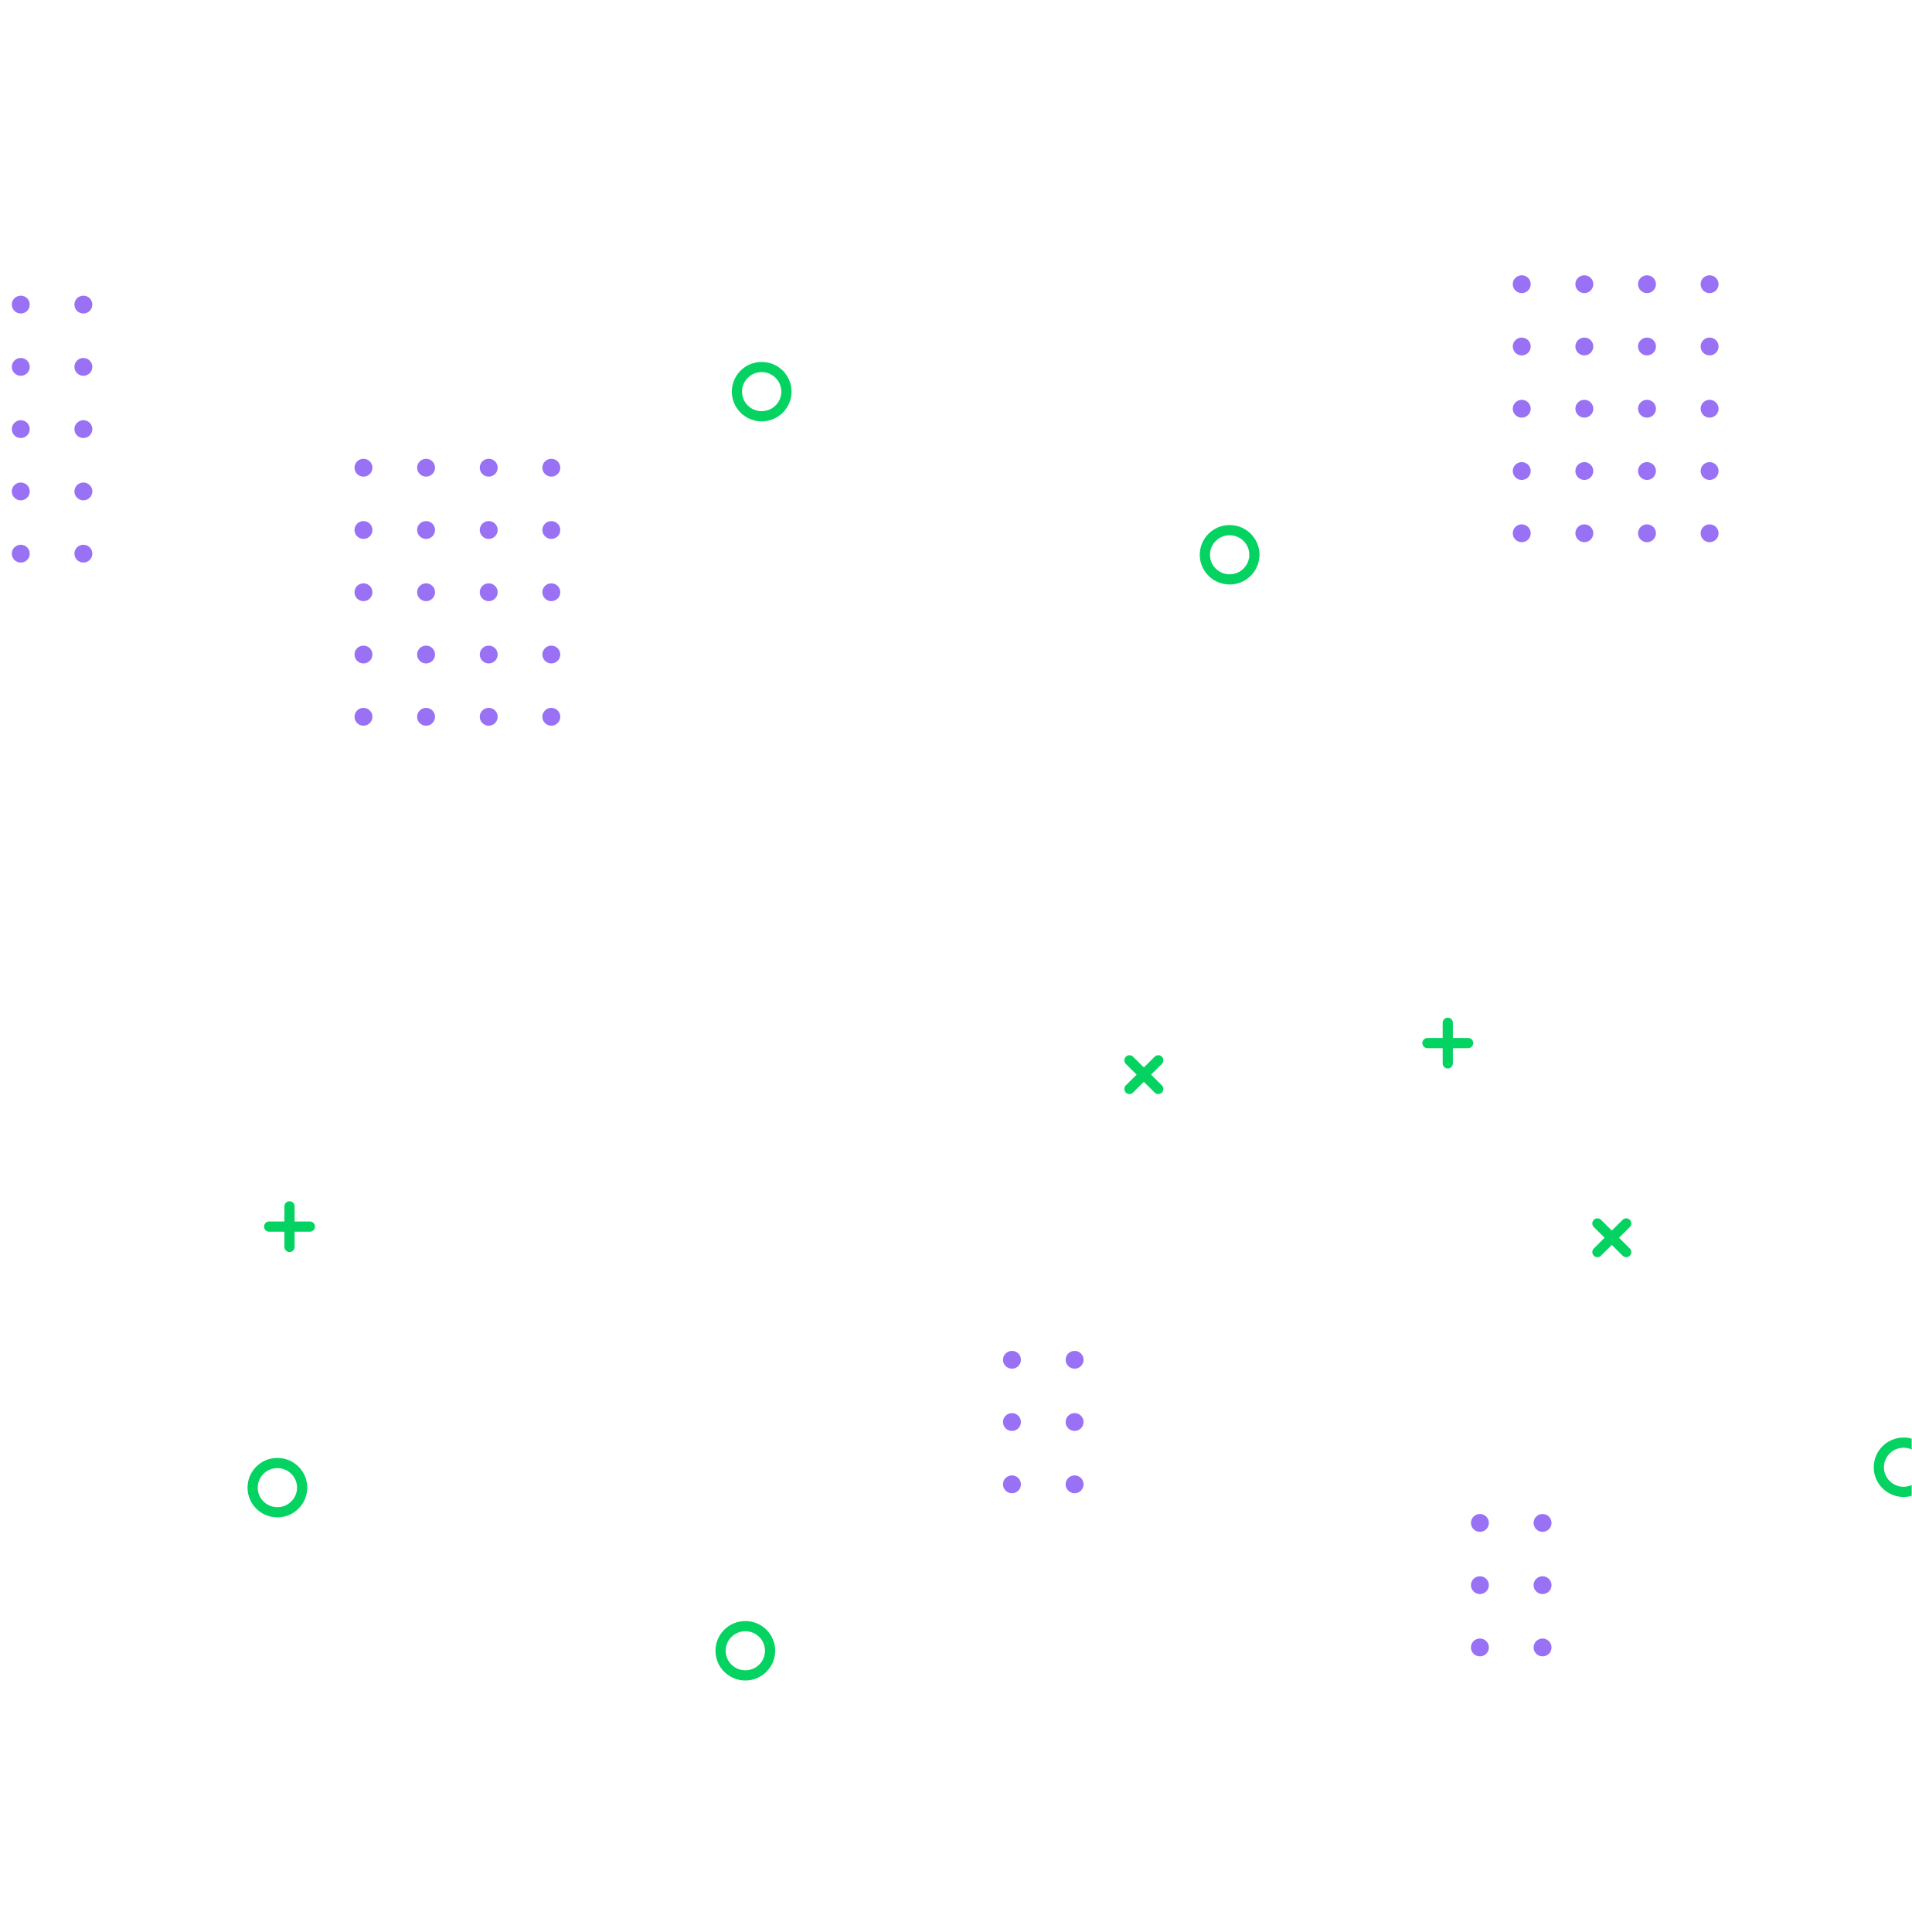
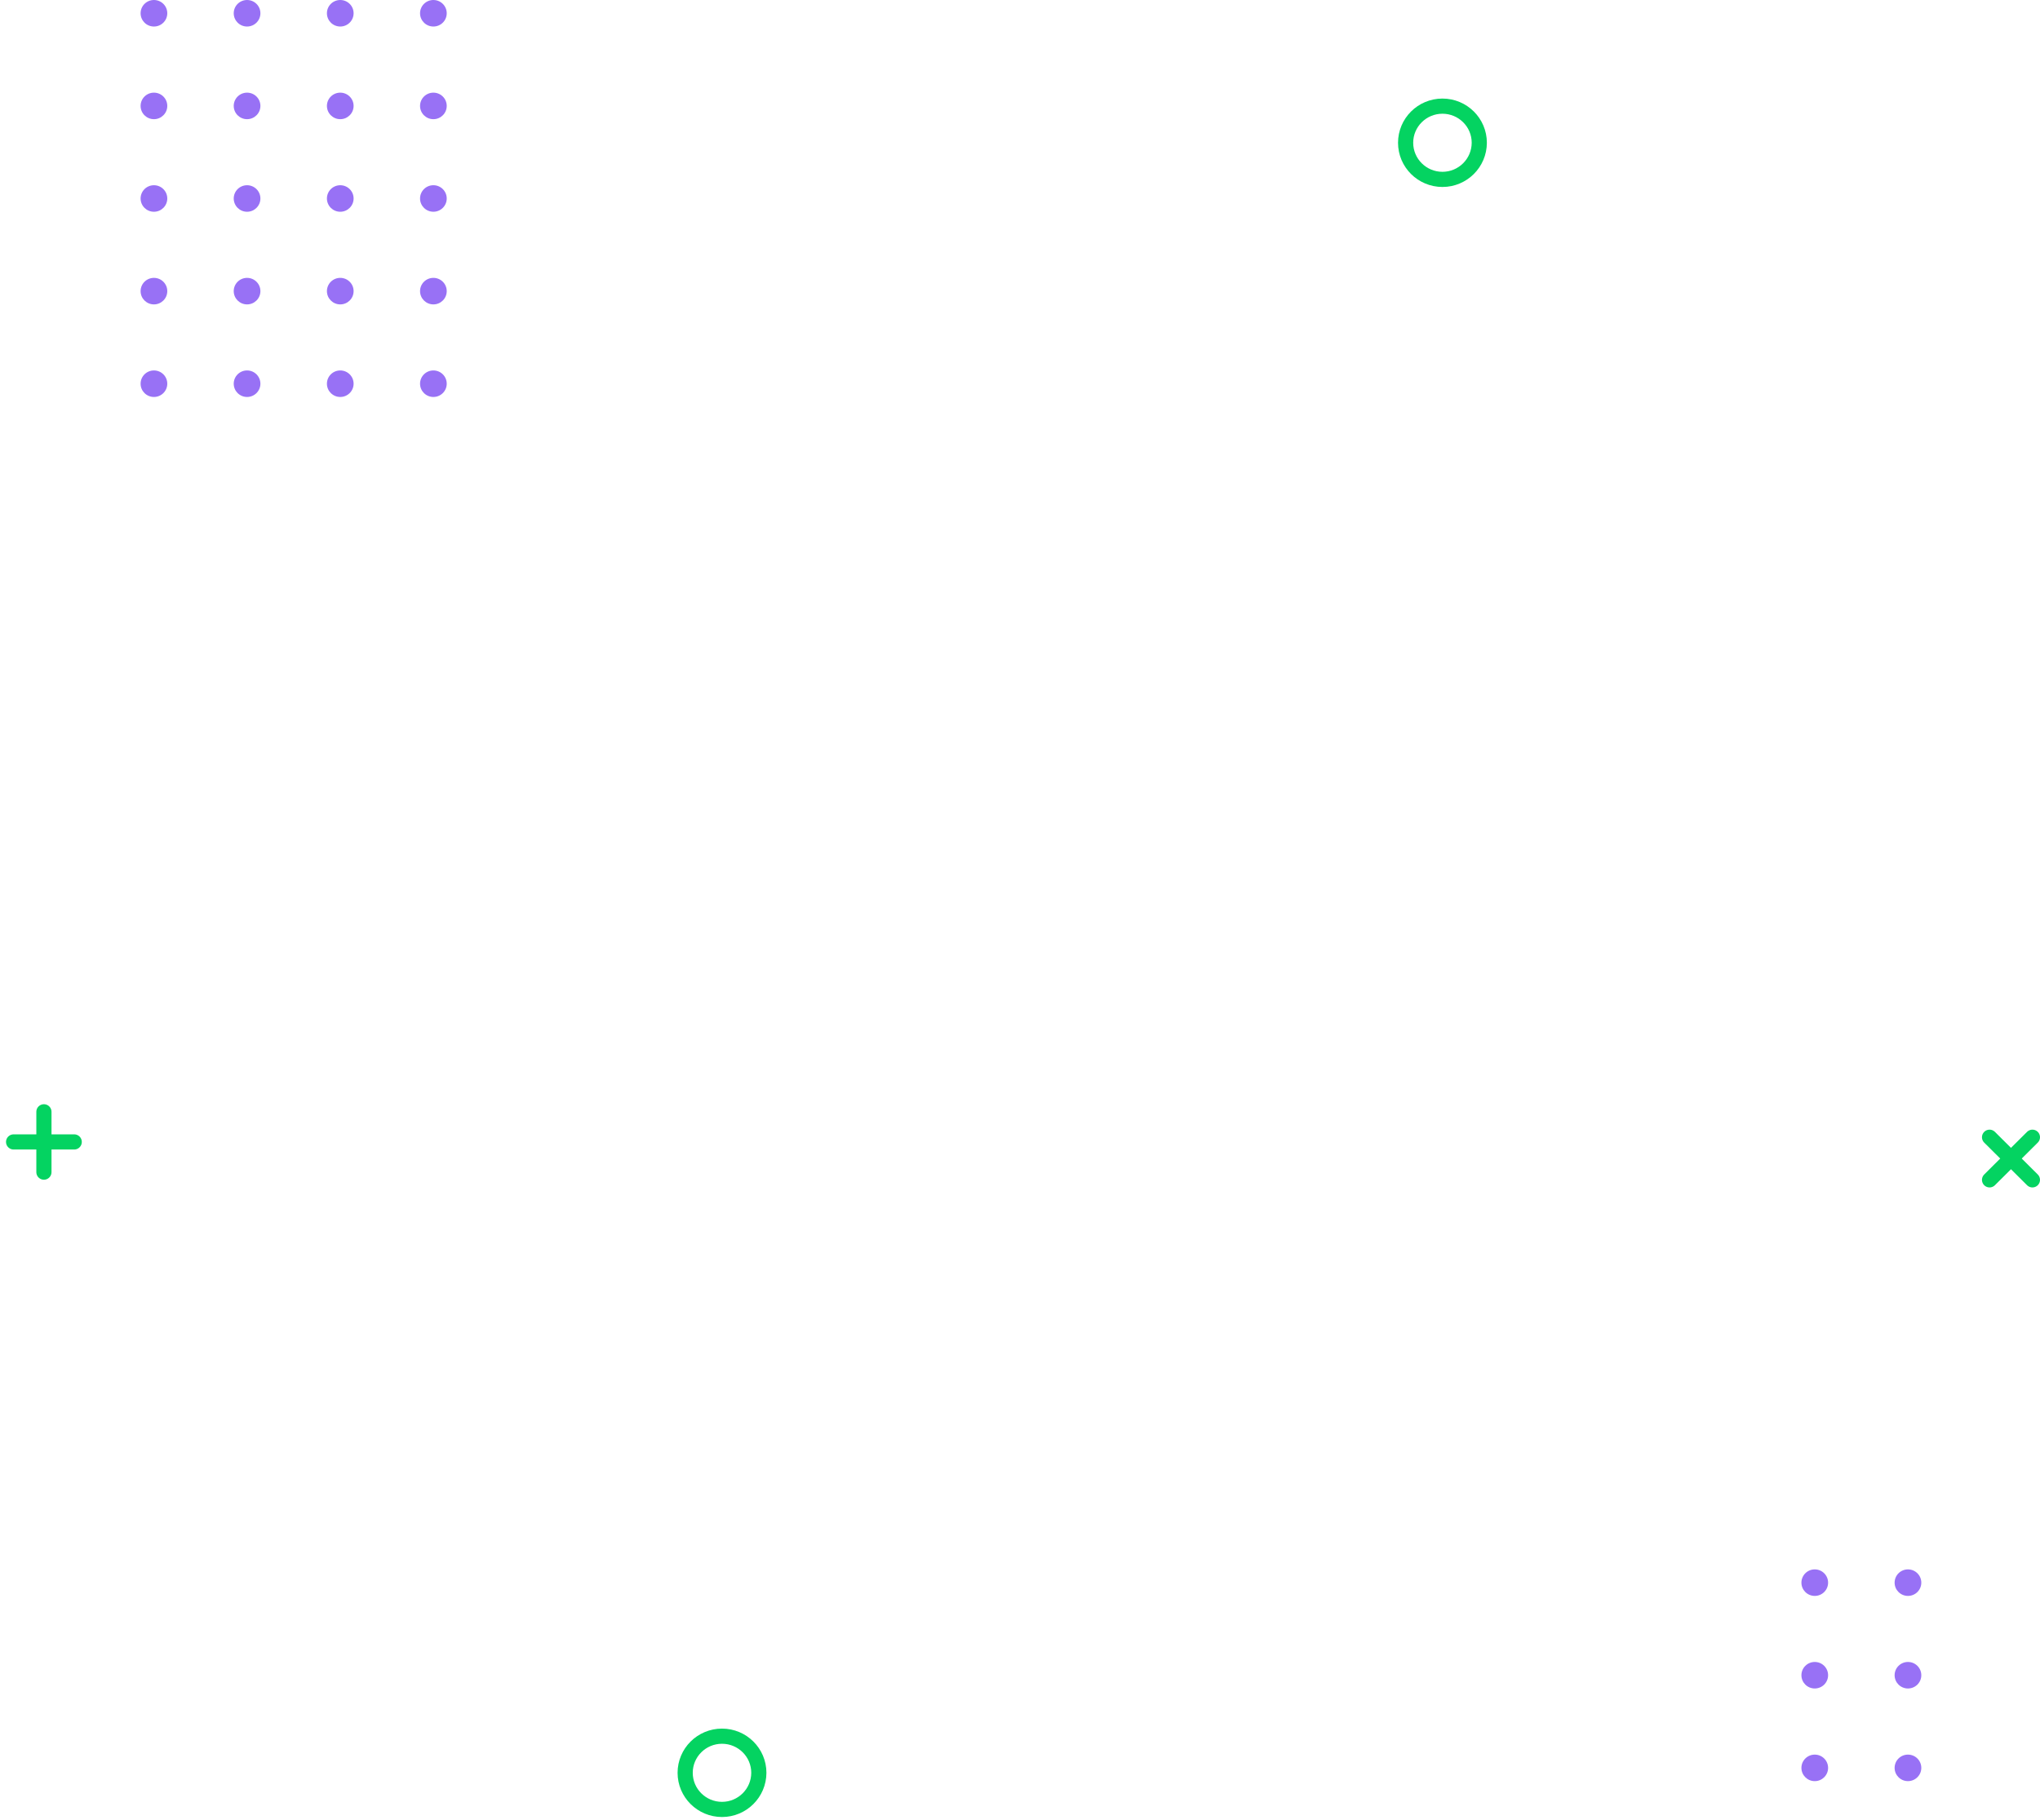
- <svg xmlns="http://www.w3.org/2000/svg" width="375" height="379" viewBox="0 0 375 379" fill="none">
-   <mask id="mask0_24260_671" style="mask-type:alpha" maskUnits="userSpaceOnUse" x="0" y="0" width="375" height="379">
-     <rect width="375" height="379" fill="#8257E5" />
-   </mask>
-   <g mask="url(#mask0_24260_671)">
-     <path d="M319 240L313.348 245.621" stroke="#04D361" stroke-width="2" stroke-miterlimit="10" stroke-linecap="round" stroke-linejoin="round" />
-     <path d="M319 245.621L313.348 240" stroke="#04D361" stroke-width="2" stroke-miterlimit="10" stroke-linecap="round" stroke-linejoin="round" />
-     <path d="M60.787 240.619L52.794 240.619" stroke="#04D361" stroke-width="2" stroke-miterlimit="10" stroke-linecap="round" stroke-linejoin="round" />
-     <path d="M56.791 244.603L56.791 236.645" stroke="#04D361" stroke-width="2" stroke-miterlimit="10" stroke-linecap="round" stroke-linejoin="round" />
-     <path d="M241.205 113.661C238.529 113.661 236.348 111.502 236.348 108.831C236.348 106.169 238.519 104 241.205 104C243.882 104 246.063 106.159 246.063 108.831C246.054 111.502 243.882 113.661 241.205 113.661Z" stroke="#04D361" stroke-width="2" stroke-miterlimit="10" stroke-linecap="round" stroke-linejoin="round" />
-     <path d="M146.205 328.661C143.528 328.661 141.348 326.502 141.348 323.831C141.348 321.169 143.519 319 146.205 319C148.882 319 151.063 321.159 151.063 323.831C151.054 326.502 148.882 328.661 146.205 328.661Z" stroke="#04D361" stroke-width="2" stroke-miterlimit="10" stroke-linecap="round" stroke-linejoin="round" />
-     <path d="M106.389 91.75C106.389 92.716 107.176 93.499 108.148 93.499C109.12 93.499 109.907 92.716 109.907 91.75C109.907 90.784 109.12 90 108.148 90C107.176 90 106.389 90.784 106.389 91.75Z" fill="#9871F5" />
-     <path d="M106.389 103.97C106.389 104.937 107.176 105.72 108.148 105.72C109.12 105.72 109.907 104.937 109.907 103.97C109.907 103.004 109.12 102.221 108.148 102.221C107.176 102.221 106.389 103.004 106.389 103.97Z" fill="#9871F5" />
-     <path d="M106.389 116.18C106.389 117.146 107.176 117.929 108.148 117.929C109.12 117.929 109.907 117.146 109.907 116.18C109.907 115.214 109.12 114.43 108.148 114.43C107.176 114.43 106.389 115.214 106.389 116.18Z" fill="#9871F5" />
-     <path d="M106.389 128.4C106.389 129.366 107.176 130.15 108.148 130.15C109.12 130.15 109.907 129.366 109.907 128.4C109.907 127.434 109.12 126.651 108.148 126.651C107.176 126.651 106.389 127.434 106.389 128.4Z" fill="#9871F5" />
-     <path d="M106.389 140.611C106.389 141.577 107.176 142.36 108.148 142.36C109.12 142.36 109.907 141.577 109.907 140.611C109.907 139.644 109.12 138.861 108.148 138.861C107.176 138.861 106.389 139.644 106.389 140.611Z" fill="#9871F5" />
-     <path d="M94.109 91.749C94.109 92.716 94.897 93.499 95.868 93.499C96.84 93.499 97.627 92.716 97.627 91.749C97.627 90.783 96.84 90 95.868 90C94.897 90 94.109 90.783 94.109 91.749Z" fill="#9871F5" />
-     <path d="M94.109 103.97C94.109 104.936 94.897 105.72 95.868 105.72C96.84 105.72 97.627 104.936 97.627 103.97C97.627 103.004 96.84 102.221 95.868 102.221C94.897 102.221 94.109 103.004 94.109 103.97Z" fill="#9871F5" />
-     <path d="M94.109 116.18C94.109 117.146 94.897 117.93 95.868 117.93C96.84 117.93 97.627 117.146 97.627 116.18C97.627 115.214 96.84 114.431 95.868 114.431C94.897 114.431 94.109 115.214 94.109 116.18Z" fill="#9871F5" />
-     <path d="M94.109 128.4C94.109 129.367 94.897 130.15 95.868 130.15C96.84 130.15 97.627 129.367 97.627 128.4C97.627 127.434 96.84 126.651 95.868 126.651C94.897 126.651 94.109 127.434 94.109 128.4Z" fill="#9871F5" />
-     <path d="M94.109 140.611C94.109 141.577 94.897 142.36 95.868 142.36C96.84 142.36 97.627 141.577 97.627 140.611C97.627 139.645 96.84 138.861 95.868 138.861C94.897 138.861 94.109 139.645 94.109 140.611Z" fill="#9871F5" />
-     <path d="M81.82 91.749C81.82 92.716 82.607 93.499 83.579 93.499C84.55 93.499 85.338 92.716 85.338 91.749C85.338 90.783 84.55 90 83.579 90C82.607 90 81.82 90.783 81.82 91.749Z" fill="#9871F5" />
-     <path d="M81.82 103.97C81.82 104.936 82.607 105.72 83.579 105.72C84.55 105.72 85.338 104.936 85.338 103.97C85.338 103.004 84.55 102.221 83.579 102.221C82.607 102.221 81.82 103.004 81.82 103.97Z" fill="#9871F5" />
-     <path d="M81.82 116.18C81.82 117.146 82.607 117.93 83.579 117.93C84.55 117.93 85.338 117.146 85.338 116.18C85.338 115.214 84.55 114.431 83.579 114.431C82.607 114.431 81.82 115.214 81.82 116.18Z" fill="#9871F5" />
-     <path d="M81.82 128.4C81.82 129.367 82.607 130.15 83.579 130.15C84.55 130.15 85.338 129.367 85.338 128.4C85.338 127.434 84.55 126.651 83.579 126.651C82.607 126.651 81.82 127.434 81.82 128.4Z" fill="#9871F5" />
-     <path d="M81.82 140.611C81.82 141.577 82.607 142.36 83.579 142.36C84.55 142.36 85.338 141.577 85.338 140.611C85.338 139.645 84.55 138.861 83.579 138.861C82.607 138.861 81.82 139.645 81.82 140.611Z" fill="#9871F5" />
-     <path d="M69.54 91.749C69.54 92.716 70.327 93.499 71.299 93.499C72.271 93.499 73.058 92.716 73.058 91.749C73.058 90.783 72.271 90 71.299 90C70.327 90 69.54 90.783 69.54 91.749Z" fill="#9871F5" />
-     <path d="M69.54 103.97C69.54 104.936 70.327 105.72 71.299 105.72C72.271 105.72 73.058 104.936 73.058 103.97C73.058 103.004 72.271 102.221 71.299 102.221C70.328 102.221 69.54 103.004 69.54 103.97Z" fill="#9871F5" />
-     <path d="M69.54 116.18C69.54 117.146 70.327 117.93 71.299 117.93C72.271 117.93 73.058 117.146 73.058 116.18C73.058 115.214 72.271 114.431 71.299 114.431C70.328 114.431 69.54 115.214 69.54 116.18Z" fill="#9871F5" />
-     <path d="M69.54 128.4C69.54 129.367 70.327 130.15 71.299 130.15C72.271 130.15 73.058 129.367 73.058 128.4C73.058 127.434 72.271 126.651 71.299 126.651C70.328 126.651 69.54 127.434 69.54 128.4Z" fill="#9871F5" />
-     <path d="M69.54 140.611C69.54 141.577 70.328 142.36 71.299 142.36C72.271 142.36 73.058 141.577 73.058 140.611C73.058 139.645 72.271 138.861 71.299 138.861C70.328 138.861 69.54 139.645 69.54 140.611Z" fill="#9871F5" />
-     <path d="M300.829 298.75C300.829 299.716 301.617 300.499 302.588 300.499C303.56 300.499 304.348 299.716 304.348 298.75C304.348 297.783 303.56 297 302.588 297C301.617 297 300.829 297.783 300.829 298.75Z" fill="#9871F5" />
-     <path d="M300.829 310.96C300.829 311.926 301.617 312.709 302.588 312.709C303.56 312.709 304.348 311.926 304.348 310.96C304.348 309.994 303.56 309.21 302.588 309.21C301.617 309.21 300.829 309.994 300.829 310.96Z" fill="#9871F5" />
-     <path d="M300.829 323.18C300.829 324.146 301.617 324.929 302.588 324.929C303.56 324.929 304.348 324.146 304.348 323.18C304.348 322.213 303.56 321.43 302.588 321.43C301.617 321.43 300.829 322.213 300.829 323.18Z" fill="#9871F5" />
-     <path d="M288.54 298.75C288.54 299.716 289.328 300.499 290.299 300.499C291.271 300.499 292.058 299.716 292.058 298.75C292.058 297.783 291.271 297 290.299 297C289.328 297 288.54 297.783 288.54 298.75Z" fill="#9871F5" />
-     <path d="M288.54 310.96C288.54 311.926 289.327 312.709 290.299 312.709C291.271 312.709 292.058 311.926 292.058 310.96C292.058 309.994 291.271 309.21 290.299 309.21C289.327 309.21 288.54 309.994 288.54 310.96Z" fill="#9871F5" />
-     <path d="M288.54 323.18C288.54 324.146 289.327 324.93 290.299 324.93C291.271 324.93 292.058 324.146 292.058 323.18C292.058 322.214 291.271 321.431 290.299 321.431C289.327 321.431 288.54 322.214 288.54 323.18Z" fill="#9871F5" />
-     <path d="M227.206 208L221.554 213.621" stroke="#04D361" stroke-width="2" stroke-miterlimit="10" stroke-linecap="round" stroke-linejoin="round" />
-     <path d="M227.206 213.621L221.554 208" stroke="#04D361" stroke-width="2" stroke-miterlimit="10" stroke-linecap="round" stroke-linejoin="round" />
-     <path d="M149.412 81.661C146.735 81.661 144.554 79.502 144.554 76.831C144.554 74.169 146.726 72 149.412 72C152.089 72 154.269 74.159 154.269 76.831C154.26 79.502 152.089 81.661 149.412 81.661Z" stroke="#04D361" stroke-width="2" stroke-miterlimit="10" stroke-linecap="round" stroke-linejoin="round" />
-     <path d="M54.412 296.661C51.735 296.661 49.554 294.502 49.554 291.831C49.554 289.169 51.726 287 54.412 287C57.089 287 59.27 289.159 59.27 291.831C59.26 294.502 57.089 296.661 54.412 296.661Z" stroke="#04D361" stroke-width="2" stroke-miterlimit="10" stroke-linecap="round" stroke-linejoin="round" />
-     <path d="M14.595 59.75C14.595 60.716 15.383 61.499 16.355 61.499C17.326 61.499 18.114 60.716 18.114 59.75C18.114 58.783 17.326 58 16.355 58C15.383 58 14.595 58.783 14.595 59.75Z" fill="#9871F5" />
-     <path d="M14.595 71.97C14.595 72.937 15.383 73.72 16.355 73.72C17.326 73.72 18.114 72.937 18.114 71.97C18.114 71.004 17.326 70.221 16.355 70.221C15.383 70.221 14.595 71.004 14.595 71.97Z" fill="#9871F5" />
-     <path d="M14.595 84.18C14.595 85.146 15.383 85.929 16.355 85.929C17.326 85.929 18.114 85.146 18.114 84.18C18.114 83.214 17.326 82.43 16.355 82.43C15.383 82.43 14.595 83.214 14.595 84.18Z" fill="#9871F5" />
-     <path d="M14.595 96.4C14.595 97.366 15.383 98.15 16.355 98.15C17.326 98.15 18.114 97.366 18.114 96.4C18.114 95.434 17.326 94.651 16.355 94.651C15.383 94.651 14.595 95.434 14.595 96.4Z" fill="#9871F5" />
-     <path d="M14.595 108.611C14.595 109.577 15.383 110.36 16.355 110.36C17.326 110.36 18.114 109.577 18.114 108.611C18.114 107.644 17.326 106.861 16.355 106.861C15.383 106.861 14.595 107.644 14.595 108.611Z" fill="#9871F5" />
-     <path d="M2.315 59.749C2.315 60.716 3.103 61.499 4.075 61.499C5.046 61.499 5.834 60.716 5.834 59.749C5.834 58.783 5.046 58 4.075 58C3.103 58 2.315 58.783 2.315 59.749Z" fill="#9871F5" />
-     <path d="M2.315 71.97C2.315 72.936 3.103 73.72 4.075 73.72C5.046 73.72 5.834 72.936 5.834 71.97C5.834 71.004 5.046 70.221 4.075 70.221C3.103 70.221 2.315 71.004 2.315 71.97Z" fill="#9871F5" />
-     <path d="M2.315 84.18C2.315 85.146 3.103 85.93 4.075 85.93C5.046 85.93 5.834 85.146 5.834 84.18C5.834 83.214 5.046 82.431 4.075 82.431C3.103 82.431 2.315 83.214 2.315 84.18Z" fill="#9871F5" />
-     <path d="M2.315 96.4C2.315 97.367 3.103 98.15 4.075 98.15C5.046 98.15 5.834 97.367 5.834 96.4C5.834 95.434 5.046 94.651 4.075 94.651C3.103 94.651 2.315 95.434 2.315 96.4Z" fill="#9871F5" />
-     <path d="M2.315 108.611C2.315 109.577 3.103 110.36 4.075 110.36C5.046 110.36 5.834 109.577 5.834 108.611C5.834 107.645 5.046 106.861 4.075 106.861C3.103 106.861 2.315 107.645 2.315 108.611Z" fill="#9871F5" />
-     <path d="M209.035 266.75C209.035 267.716 209.823 268.499 210.795 268.499C211.766 268.499 212.554 267.716 212.554 266.75C212.554 265.783 211.766 265 210.795 265C209.823 265 209.035 265.783 209.035 266.75Z" fill="#9871F5" />
-     <path d="M209.036 278.96C209.036 279.926 209.823 280.709 210.795 280.709C211.766 280.709 212.554 279.926 212.554 278.96C212.554 277.994 211.766 277.21 210.795 277.21C209.823 277.21 209.036 277.994 209.036 278.96Z" fill="#9871F5" />
-     <path d="M209.036 291.18C209.036 292.146 209.823 292.929 210.795 292.929C211.766 292.929 212.554 292.146 212.554 291.18C212.554 290.213 211.766 289.43 210.795 289.43C209.823 289.43 209.036 290.213 209.036 291.18Z" fill="#9871F5" />
-     <path d="M196.746 266.75C196.746 267.716 197.534 268.499 198.506 268.499C199.477 268.499 200.265 267.716 200.265 266.75C200.265 265.783 199.477 265 198.506 265C197.534 265 196.746 265.783 196.746 266.75Z" fill="#9871F5" />
-     <path d="M196.746 278.96C196.746 279.926 197.534 280.709 198.506 280.709C199.477 280.709 200.265 279.926 200.265 278.96C200.265 277.994 199.477 277.21 198.506 277.21C197.534 277.21 196.746 277.994 196.746 278.96Z" fill="#9871F5" />
-     <path d="M196.746 291.18C196.746 292.146 197.534 292.93 198.506 292.93C199.477 292.93 200.265 292.146 200.265 291.18C200.265 290.214 199.477 289.431 198.506 289.431C197.534 289.431 196.746 290.214 196.746 291.18Z" fill="#9871F5" />
-     <path d="M287.993 204.619L280 204.619" stroke="#04D361" stroke-width="2" stroke-miterlimit="10" stroke-linecap="round" stroke-linejoin="round" />
-     <path d="M283.997 208.603L283.997 200.645" stroke="#04D361" stroke-width="2" stroke-miterlimit="10" stroke-linecap="round" stroke-linejoin="round" />
-     <path d="M373.412 292.661C370.735 292.661 368.554 290.502 368.554 287.831C368.554 285.169 370.726 283 373.412 283C376.089 283 378.269 285.159 378.269 287.831C378.26 290.502 376.089 292.661 373.412 292.661Z" stroke="#04D361" stroke-width="2" stroke-miterlimit="10" stroke-linecap="round" stroke-linejoin="round" />
-     <path d="M333.595 55.75C333.595 56.716 334.383 57.499 335.355 57.499C336.326 57.499 337.114 56.716 337.114 55.75C337.114 54.783 336.326 54 335.355 54C334.383 54 333.595 54.783 333.595 55.75Z" fill="#9871F5" />
-     <path d="M333.595 67.97C333.595 68.937 334.383 69.72 335.355 69.72C336.326 69.72 337.114 68.937 337.114 67.97C337.114 67.004 336.326 66.221 335.355 66.221C334.383 66.221 333.595 67.004 333.595 67.97Z" fill="#9871F5" />
-     <path d="M333.595 80.18C333.595 81.146 334.383 81.929 335.355 81.929C336.326 81.929 337.114 81.146 337.114 80.18C337.114 79.214 336.326 78.43 335.355 78.43C334.383 78.43 333.595 79.214 333.595 80.18Z" fill="#9871F5" />
-     <path d="M333.595 92.4C333.595 93.366 334.383 94.15 335.355 94.15C336.326 94.15 337.114 93.366 337.114 92.4C337.114 91.434 336.326 90.651 335.355 90.651C334.383 90.651 333.595 91.434 333.595 92.4Z" fill="#9871F5" />
-     <path d="M333.595 104.611C333.595 105.577 334.383 106.36 335.355 106.36C336.326 106.36 337.114 105.577 337.114 104.611C337.114 103.644 336.326 102.861 335.355 102.861C334.383 102.861 333.595 103.644 333.595 104.611Z" fill="#9871F5" />
-     <path d="M321.315 55.749C321.315 56.716 322.103 57.499 323.075 57.499C324.046 57.499 324.834 56.716 324.834 55.749C324.834 54.783 324.046 54 323.075 54C322.103 54 321.315 54.783 321.315 55.749Z" fill="#9871F5" />
-     <path d="M321.315 67.97C321.315 68.936 322.103 69.72 323.075 69.72C324.046 69.72 324.834 68.936 324.834 67.97C324.834 67.004 324.046 66.221 323.075 66.221C322.103 66.221 321.315 67.004 321.315 67.97Z" fill="#9871F5" />
-     <path d="M321.315 80.18C321.315 81.146 322.103 81.93 323.075 81.93C324.046 81.93 324.834 81.146 324.834 80.18C324.834 79.214 324.046 78.431 323.075 78.431C322.103 78.431 321.315 79.214 321.315 80.18Z" fill="#9871F5" />
-     <path d="M321.315 92.4C321.315 93.367 322.103 94.15 323.075 94.15C324.046 94.15 324.834 93.367 324.834 92.4C324.834 91.434 324.046 90.651 323.075 90.651C322.103 90.651 321.315 91.434 321.315 92.4Z" fill="#9871F5" />
-     <path d="M321.315 104.611C321.315 105.577 322.103 106.36 323.075 106.36C324.046 106.36 324.834 105.577 324.834 104.611C324.834 103.645 324.046 102.861 323.075 102.861C322.103 102.861 321.315 103.645 321.315 104.611Z" fill="#9871F5" />
-     <path d="M309.026 55.749C309.026 56.716 309.814 57.499 310.785 57.499C311.757 57.499 312.545 56.716 312.545 55.749C312.545 54.783 311.757 54 310.785 54C309.814 54 309.026 54.783 309.026 55.749Z" fill="#9871F5" />
-     <path d="M309.026 67.97C309.026 68.936 309.814 69.72 310.785 69.72C311.757 69.72 312.545 68.936 312.545 67.97C312.545 67.004 311.757 66.221 310.785 66.221C309.814 66.221 309.026 67.004 309.026 67.97Z" fill="#9871F5" />
-     <path d="M309.026 80.18C309.026 81.146 309.814 81.93 310.785 81.93C311.757 81.93 312.545 81.146 312.545 80.18C312.545 79.214 311.757 78.431 310.785 78.431C309.814 78.431 309.026 79.214 309.026 80.18Z" fill="#9871F5" />
-     <path d="M309.026 92.4C309.026 93.367 309.814 94.15 310.785 94.15C311.757 94.15 312.545 93.367 312.545 92.4C312.545 91.434 311.757 90.651 310.785 90.651C309.814 90.651 309.026 91.434 309.026 92.4Z" fill="#9871F5" />
-     <path d="M309.026 104.611C309.026 105.577 309.814 106.36 310.785 106.36C311.757 106.36 312.545 105.577 312.545 104.611C312.545 103.645 311.757 102.861 310.785 102.861C309.814 102.861 309.026 103.645 309.026 104.611Z" fill="#9871F5" />
-     <path d="M296.746 55.749C296.746 56.716 297.534 57.499 298.506 57.499C299.477 57.499 300.265 56.716 300.265 55.749C300.265 54.783 299.477 54 298.506 54C297.534 54 296.746 54.783 296.746 55.749Z" fill="#9871F5" />
-     <path d="M296.746 67.97C296.746 68.936 297.534 69.72 298.506 69.72C299.477 69.72 300.265 68.936 300.265 67.97C300.265 67.004 299.477 66.221 298.506 66.221C297.534 66.221 296.746 67.004 296.746 67.97Z" fill="#9871F5" />
-     <path d="M296.746 80.18C296.746 81.146 297.534 81.93 298.506 81.93C299.477 81.93 300.265 81.146 300.265 80.18C300.265 79.214 299.477 78.431 298.506 78.431C297.534 78.431 296.746 79.214 296.746 80.18Z" fill="#9871F5" />
-     <path d="M296.746 92.4C296.746 93.367 297.534 94.15 298.506 94.15C299.477 94.15 300.265 93.367 300.265 92.4C300.265 91.434 299.477 90.651 298.506 90.651C297.534 90.651 296.746 91.434 296.746 92.4Z" fill="#9871F5" />
-     <path d="M296.746 104.611C296.746 105.577 297.534 106.36 298.506 106.36C299.477 106.36 300.265 105.577 300.265 104.611C300.265 103.645 299.477 102.861 298.506 102.861C297.534 102.861 296.746 103.645 296.746 104.611Z" fill="#9871F5" />
-   </g>
+ <svg xmlns="http://www.w3.org/2000/svg" width="269" height="240" viewBox="0 0 269 240" fill="none">
+   <path d="M268 150L262.348 155.621" stroke="#04D361" stroke-width="2" stroke-miterlimit="10" stroke-linecap="round" stroke-linejoin="round" />
+   <path d="M268 155.621L262.348 150" stroke="#04D361" stroke-width="2" stroke-miterlimit="10" stroke-linecap="round" stroke-linejoin="round" />
+   <path d="M9.787 150.619L1.794 150.619" stroke="#04D361" stroke-width="2" stroke-miterlimit="10" stroke-linecap="round" stroke-linejoin="round" />
+   <path d="M5.791 154.603L5.791 146.645" stroke="#04D361" stroke-width="2" stroke-miterlimit="10" stroke-linecap="round" stroke-linejoin="round" />
+   <path d="M190.205 23.661C187.529 23.661 185.348 21.502 185.348 18.831C185.348 16.169 187.519 14 190.205 14C192.882 14 195.063 16.159 195.063 18.831C195.054 21.502 192.882 23.661 190.205 23.661Z" stroke="#04D361" stroke-width="2" stroke-miterlimit="10" stroke-linecap="round" stroke-linejoin="round" />
+   <path d="M95.205 238.661C92.528 238.661 90.348 236.502 90.348 233.831C90.348 231.169 92.519 229 95.205 229C97.882 229 100.063 231.159 100.063 233.831C100.054 236.502 97.882 238.661 95.205 238.661Z" stroke="#04D361" stroke-width="2" stroke-miterlimit="10" stroke-linecap="round" stroke-linejoin="round" />
+   <path d="M55.389 1.75C55.389 2.716 56.176 3.499 57.148 3.499C58.12 3.499 58.907 2.716 58.907 1.75C58.907 0.784 58.12 0 57.148 0C56.176 0 55.389 0.784 55.389 1.75Z" fill="#9871F5" />
+   <path d="M55.389 13.97C55.389 14.937 56.176 15.72 57.148 15.72C58.12 15.72 58.907 14.937 58.907 13.97C58.907 13.004 58.12 12.221 57.148 12.221C56.176 12.221 55.389 13.004 55.389 13.97Z" fill="#9871F5" />
+   <path d="M55.389 26.18C55.389 27.146 56.176 27.929 57.148 27.929C58.12 27.929 58.907 27.146 58.907 26.18C58.907 25.214 58.12 24.43 57.148 24.43C56.176 24.43 55.389 25.214 55.389 26.18Z" fill="#9871F5" />
+   <path d="M55.389 38.4C55.389 39.366 56.176 40.15 57.148 40.15C58.12 40.15 58.907 39.366 58.907 38.4C58.907 37.434 58.12 36.651 57.148 36.651C56.176 36.651 55.389 37.434 55.389 38.4Z" fill="#9871F5" />
+   <path d="M55.389 50.611C55.389 51.577 56.176 52.36 57.148 52.36C58.12 52.36 58.907 51.577 58.907 50.611C58.907 49.645 58.12 48.861 57.148 48.861C56.176 48.861 55.389 49.645 55.389 50.611Z" fill="#9871F5" />
+   <path d="M43.109 1.75C43.109 2.716 43.897 3.499 44.868 3.499C45.84 3.499 46.627 2.716 46.627 1.75C46.627 0.783 45.84 -3.44304e-08 44.868 -7.69023e-08C43.897 -1.19374e-07 43.109 0.783 43.109 1.75Z" fill="#9871F5" />
+   <path d="M43.109 13.97C43.109 14.936 43.897 15.72 44.868 15.72C45.84 15.72 46.627 14.936 46.627 13.97C46.627 13.004 45.84 12.221 44.868 12.221C43.897 12.221 43.109 13.004 43.109 13.97Z" fill="#9871F5" />
+   <path d="M43.109 26.18C43.109 27.146 43.897 27.93 44.868 27.93C45.84 27.93 46.627 27.146 46.627 26.18C46.627 25.214 45.84 24.431 44.868 24.431C43.897 24.431 43.109 25.214 43.109 26.18Z" fill="#9871F5" />
+   <path d="M43.109 38.4C43.109 39.367 43.897 40.15 44.868 40.15C45.84 40.15 46.627 39.367 46.627 38.4C46.627 37.434 45.84 36.651 44.868 36.651C43.897 36.651 43.109 37.434 43.109 38.4Z" fill="#9871F5" />
+   <path d="M43.109 50.611C43.109 51.577 43.897 52.36 44.868 52.36C45.84 52.36 46.627 51.577 46.627 50.611C46.627 49.645 45.84 48.861 44.868 48.861C43.897 48.861 43.109 49.645 43.109 50.611Z" fill="#9871F5" />
+   <path d="M30.82 1.75C30.82 2.716 31.607 3.499 32.579 3.499C33.55 3.499 34.338 2.716 34.338 1.75C34.338 0.783 33.55 -3.44305e-08 32.579 -7.69024e-08C31.607 -1.19374e-07 30.82 0.783 30.82 1.75Z" fill="#9871F5" />
+   <path d="M30.82 13.97C30.82 14.936 31.607 15.72 32.579 15.72C33.55 15.72 34.338 14.936 34.338 13.97C34.338 13.004 33.55 12.221 32.579 12.221C31.607 12.221 30.82 13.004 30.82 13.97Z" fill="#9871F5" />
+   <path d="M30.82 26.18C30.82 27.146 31.607 27.93 32.579 27.93C33.55 27.93 34.338 27.146 34.338 26.18C34.338 25.214 33.55 24.431 32.579 24.431C31.607 24.431 30.82 25.214 30.82 26.18Z" fill="#9871F5" />
+   <path d="M30.82 38.4C30.82 39.367 31.607 40.15 32.579 40.15C33.55 40.15 34.338 39.367 34.338 38.4C34.338 37.434 33.55 36.651 32.579 36.651C31.607 36.651 30.82 37.434 30.82 38.4Z" fill="#9871F5" />
+   <path d="M30.82 50.611C30.82 51.577 31.607 52.36 32.579 52.36C33.55 52.36 34.338 51.577 34.338 50.611C34.338 49.645 33.55 48.861 32.579 48.861C31.607 48.861 30.82 49.645 30.82 50.611Z" fill="#9871F5" />
+   <path d="M18.54 1.75C18.54 2.716 19.327 3.499 20.299 3.499C21.271 3.499 22.058 2.716 22.058 1.75C22.058 0.783 21.271 -3.44305e-08 20.299 -7.69025e-08C19.327 -1.19374e-07 18.54 0.783 18.54 1.75Z" fill="#9871F5" />
+   <path d="M18.54 13.97C18.54 14.936 19.327 15.72 20.299 15.72C21.271 15.72 22.058 14.936 22.058 13.97C22.058 13.004 21.271 12.221 20.299 12.221C19.328 12.221 18.54 13.004 18.54 13.97Z" fill="#9871F5" />
+   <path d="M18.54 26.18C18.54 27.146 19.327 27.93 20.299 27.93C21.271 27.93 22.058 27.146 22.058 26.18C22.058 25.214 21.271 24.431 20.299 24.431C19.328 24.431 18.54 25.214 18.54 26.18Z" fill="#9871F5" />
+   <path d="M18.54 38.4C18.54 39.367 19.327 40.15 20.299 40.15C21.271 40.15 22.058 39.367 22.058 38.4C22.058 37.434 21.271 36.651 20.299 36.651C19.328 36.651 18.54 37.434 18.54 38.4Z" fill="#9871F5" />
+   <path d="M18.54 50.611C18.54 51.577 19.328 52.36 20.299 52.36C21.271 52.36 22.058 51.577 22.058 50.611C22.058 49.645 21.271 48.861 20.299 48.861C19.328 48.861 18.54 49.645 18.54 50.611Z" fill="#9871F5" />
+   <path d="M249.829 208.75C249.829 209.716 250.617 210.499 251.588 210.499C252.56 210.499 253.348 209.716 253.348 208.75C253.348 207.783 252.56 207 251.588 207C250.617 207 249.829 207.783 249.829 208.75Z" fill="#9871F5" />
+   <path d="M249.829 220.96C249.829 221.926 250.617 222.709 251.588 222.709C252.56 222.709 253.348 221.926 253.348 220.96C253.348 219.994 252.56 219.21 251.588 219.21C250.617 219.21 249.829 219.994 249.829 220.96Z" fill="#9871F5" />
+   <path d="M249.829 233.18C249.829 234.146 250.617 234.929 251.588 234.929C252.56 234.929 253.348 234.146 253.348 233.18C253.348 232.213 252.56 231.43 251.588 231.43C250.617 231.43 249.829 232.213 249.829 233.18Z" fill="#9871F5" />
+   <path d="M237.54 208.75C237.54 209.716 238.328 210.499 239.299 210.499C240.271 210.499 241.058 209.716 241.058 208.75C241.058 207.783 240.271 207 239.299 207C238.328 207 237.54 207.783 237.54 208.75Z" fill="#9871F5" />
+   <path d="M237.54 220.96C237.54 221.926 238.327 222.709 239.299 222.709C240.271 222.709 241.058 221.926 241.058 220.96C241.058 219.994 240.271 219.21 239.299 219.21C238.327 219.21 237.54 219.994 237.54 220.96Z" fill="#9871F5" />
+   <path d="M237.54 233.18C237.54 234.146 238.327 234.93 239.299 234.93C240.271 234.93 241.058 234.146 241.058 233.18C241.058 232.214 240.271 231.431 239.299 231.431C238.327 231.431 237.54 232.214 237.54 233.18Z" fill="#9871F5" />
</svg>
